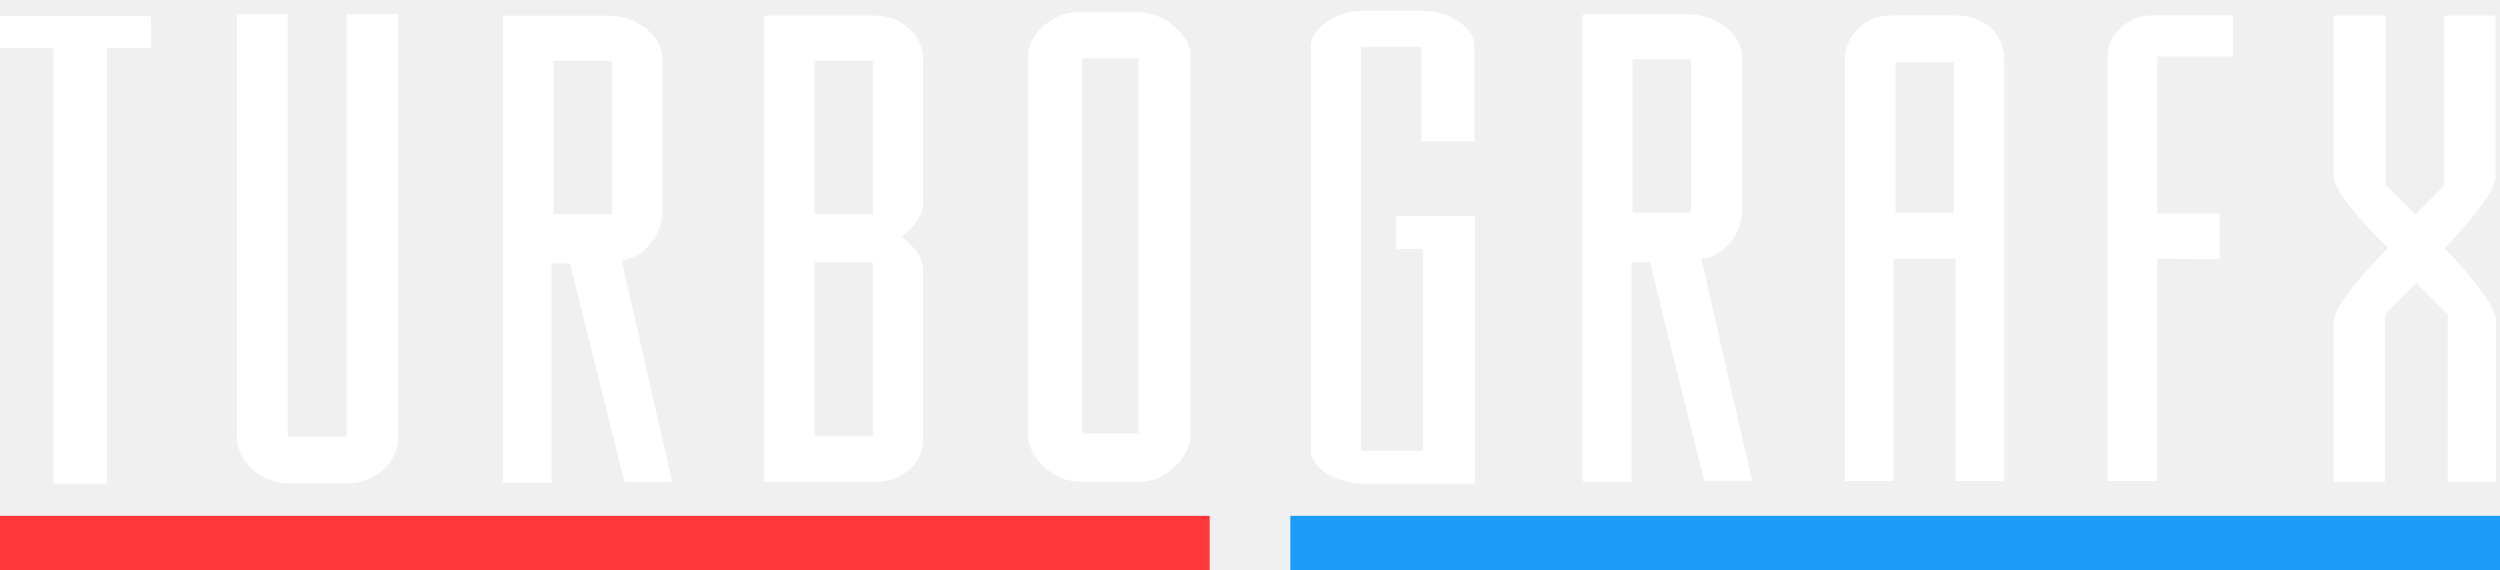
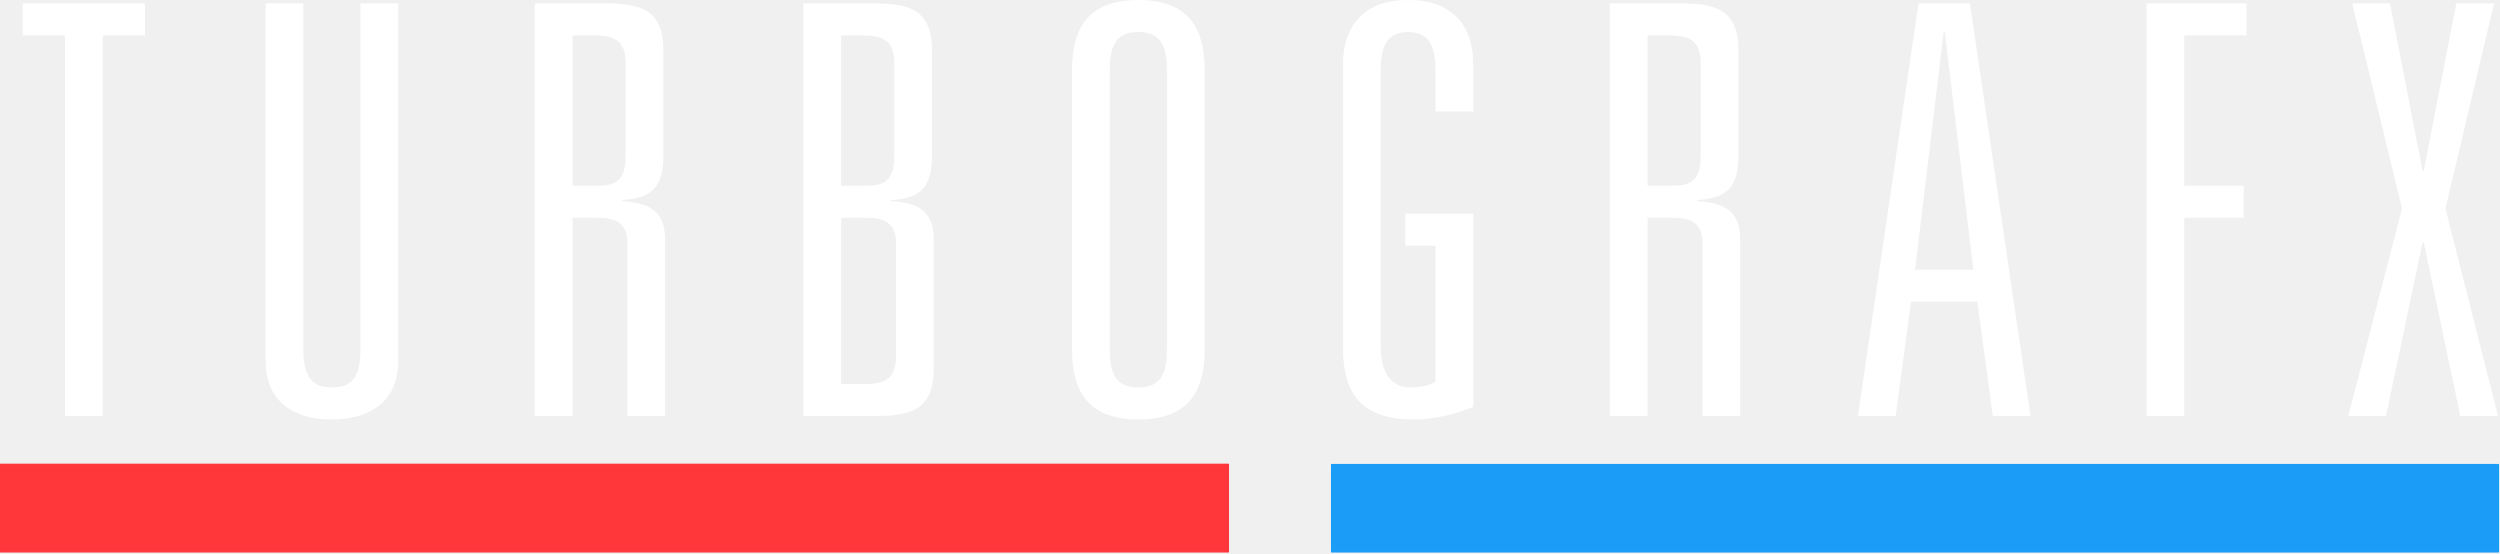
- <svg xmlns="http://www.w3.org/2000/svg" width="465" height="106" viewBox="0 0 465 106">
-   <clipPath id="clipPath1">
-     <path d="M 0 -0 L 566.926 -0 L 566.926 121.783 L 0 121.783 Z" />
-   </clipPath>
-   <g id="Agrupar" clip-path="url(#clipPath1)">
-     <path id="Trazado" fill="#ffffff" stroke="none" d="M 0 3 L 28.081 3 L 28.081 8.97 L 19.862 8.97 L 19.862 90 L 9.929 90 L 9.929 8.97 L 0 8.97 L 0 3 Z" />
-     <path id="path1" fill="#ffffff" stroke="none" d="M 53.519 81.216 L 64.48 81.216 L 64.48 2.634 L 74.067 2.634 L 74.067 81.216 C 74.067 86.301 69.445 89.904 64.707 89.904 L 53.519 89.904 C 48.512 89.904 44.045 85.829 44.045 81.113 L 44.045 2.634 L 53.519 2.634 L 53.519 81.216 L 53.519 81.216 Z" />
-     <path id="path2" fill="#ffffff" stroke="none" d="M 259.674 40.204 L 274.316 40.204 L 274.316 89.982 L 253.684 89.982 C 249.272 89.982 243.838 87.516 243.838 83.774 L 243.838 8.527 C 243.838 5.366 248.373 2 253.467 2 L 264.726 2 C 269.72 2 274.251 5.336 274.251 8.454 L 274.251 26.28 L 264.383 26.28 L 264.383 8.702 L 253.17 8.702 L 253.17 83.829 L 264.642 83.829 L 264.642 46.296 L 259.674 46.296 L 259.674 40.204 Z" />
-     <path id="path3" fill="#ffffff" stroke="none" d="M 401.255 48.154 L 401.255 89.464 L 392.011 89.464 L 392.011 10.345 C 392.011 6.771 395.563 2.877 400.058 2.877 L 415.298 2.877 L 415.298 10.503 L 401.255 10.503 L 401.255 39.735 L 412.815 39.735 L 412.815 48.193 L 401.255 48.154 Z" />
-     <path id="path4" fill="#ffffff" stroke="none" d="M 434.045 2.899 L 443.748 2.899 L 443.748 34.411 L 449.227 39.92 L 454.59 34.564 L 454.59 2.899 L 464.176 2.899 L 464.176 32.881 C 464.176 36.542 454.706 46.187 454.706 46.187 C 454.706 46.187 464.292 55.826 464.292 59.733 L 464.292 89.638 L 455.275 89.638 L 455.275 58.504 L 449.453 52.617 L 443.632 58.427 L 443.632 89.639 L 434.045 89.639 L 434.045 59.805 C 434.045 56.137 444.2 46.111 444.2 46.111 C 444.2 46.111 434.045 36.573 434.045 32.73 L 434.045 2.899 L 434.045 2.899 Z" />
-     <path id="path5" fill="#ffffff" stroke="none" d="M 115.616 48.349 C 118.869 48.349 123.194 44.461 123.194 39.257 L 123.194 10.82 C 123.194 6.728 118.527 2.918 113.219 2.918 L 93.528 2.918 L 93.528 89.812 L 102.604 89.812 L 102.604 48.988 L 106.029 48.988 L 116.13 89.658 L 125.034 89.658 L 115.616 48.349 Z M 113.82 39.852 L 102.946 39.852 L 102.946 11.337 L 113.82 11.337 L 113.82 39.852 Z" />
-     <path id="path6" fill="#ffffff" stroke="none" d="M 316.457 48.122 C 319.711 48.122 324.038 44.227 324.038 39.027 L 324.038 10.59 C 324.038 6.499 319.368 2.685 314.063 2.685 L 294.373 2.685 L 294.373 89.585 L 303.442 89.585 L 303.442 48.755 L 306.87 48.755 L 316.974 89.424 L 325.875 89.424 L 316.457 48.122 Z M 314.529 39.528 L 303.662 39.528 L 303.662 11.014 L 314.529 11.014 L 314.529 39.528 Z" />
-     <path id="path7" fill="#ffffff" stroke="none" d="M 171.712 50.398 C 171.67 46.504 167.605 44.04 167.605 44.04 C 167.605 44.04 171.712 41.382 171.712 37.687 L 171.712 11.16 C 171.712 6.153 167.304 2.896 162.811 2.896 L 142.092 2.896 L 142.092 89.639 L 162.811 89.639 C 167.006 89.639 171.712 87.019 171.712 81.378 C 171.712 81.378 171.758 54.287 171.712 50.398 Z M 162.381 81.139 L 151.51 81.139 L 151.51 48.808 L 162.381 48.808 L 162.381 81.139 Z M 162.381 39.832 L 151.51 39.832 L 151.51 11.318 L 162.381 11.318 L 162.381 39.832 Z" />
-     <path id="path8" fill="#ffffff" stroke="none" d="M 211.392 2.255 L 205.913 2.255 L 200.605 2.255 C 195.168 2.255 191.209 6.903 191.209 10.438 L 191.209 80.885 C 191.209 85.439 196.281 89.567 200.563 89.567 L 212.291 89.567 C 216.871 89.567 221.451 84.838 221.451 81.067 L 221.451 10.199 C 221.451 7.023 217.126 2.255 211.392 2.255 Z M 211.734 80.614 L 201.232 80.614 L 201.232 10.836 L 211.734 10.836 L 211.734 80.614 Z" />
-     <path id="path9" fill="#ffffff" stroke="none" d="M 363.691 2.876 L 351.712 2.876 C 346.316 2.876 343.148 7.323 343.148 10.82 L 343.148 89.464 L 352.223 89.464 L 352.223 48.154 L 363.692 48.154 L 363.692 89.464 L 372.768 89.464 L 372.768 11.295 C 372.767 6.107 369.177 2.876 363.691 2.876 Z M 363.432 39.576 L 352.565 39.576 L 352.565 11.616 L 363.432 11.616 L 363.432 39.576 Z" />
-     <path id="path10" fill="#ff373a" stroke="none" d="M 225 95.943 L 0 95.943 L 0 106.422 L 225 106.422 L 225 95.943 Z" />
-     <path id="Trazado-copia" fill="#1a9cf7" stroke="none" d="M 465 95.943 L 240 95.943 L 240 106.422 L 465 106.422 L 465 95.943 Z" />
+ <svg xmlns="http://www.w3.org/2000/svg" width="551" height="122" viewBox="0 0 551 122">
+   <g id="Agrupar">
+     <path id="barra1-copia" fill="#ff373a" fill-rule="evenodd" stroke="#ff373a" stroke-width="0.275" stroke-linecap="round" stroke-linejoin="round" d="M 0 102.329 L 270.74 102.329 L 270.74 121.637 L 0 121.637 L 0 102.329 Z" />
+     <path id="barra2-copia" fill="#1a9cf7" fill-rule="evenodd" stroke="#1a9cf7" stroke-width="0.275" stroke-linecap="round" stroke-linejoin="round" d="M 293.484 102.393 L 550.665 102.393 L 550.665 121.637 L 293.484 121.637 L 293.484 102.393 Z" />
+     <path id="TURBOGRAFX" fill="#ffffff" fill-rule="evenodd" stroke="none" d="M 534.19 37.66 L 533.938 37.66 L 526.758 0.754 L 518.444 0.754 L 529.403 45.974 L 517.562 91.698 L 525.876 91.698 L 533.938 53.406 L 534.19 53.406 L 542.252 91.698 L 550.565 91.698 L 538.977 45.974 L 549.684 0.754 L 541.37 0.754 Z M 473.096 91.698 L 481.41 91.698 L 481.41 47.989 L 494.51 47.989 L 494.51 40.935 L 481.41 40.935 L 481.41 7.808 L 495.14 7.808 L 495.14 0.754 L 473.096 0.754 Z M 439.211 91.698 L 447.525 91.698 L 434.173 0.754 L 422.836 0.754 L 409.483 91.698 L 417.797 91.698 L 421.198 66.505 L 435.81 66.505 Z M 434.928 59.452 L 422.08 59.452 L 428.378 7.052 L 428.63 7.052 Z M 363.128 40.935 L 363.128 7.808 L 367.788 7.808 C 372.071 7.808 374.842 8.689 374.842 13.98 L 374.842 34.385 C 374.842 39.802 372.575 40.935 368.67 40.935 Z M 375.22 91.698 L 383.534 91.698 L 383.534 52.776 C 383.534 46.478 380.007 44.714 374.087 44.336 L 374.087 44.084 C 380.511 43.707 383.156 41.313 383.156 34.259 L 383.156 11.209 C 383.156 2.139 378.243 0.754 370.308 0.754 L 354.814 0.754 L 354.814 91.698 L 363.128 91.698 L 363.128 47.989 L 368.67 47.989 C 372.575 47.989 375.22 49.123 375.22 53.531 Z M 309.718 54.161 L 316.394 54.161 L 316.394 84.14 C 315.26 84.896 313.119 85.4 310.852 85.4 C 307.954 85.4 304.301 83.762 304.301 76.33 L 304.301 15.491 C 304.301 10.453 305.561 7.052 310.348 7.052 C 315.134 7.052 316.394 10.453 316.394 15.491 L 316.394 24.56 L 324.708 24.56 L 324.708 14.358 C 324.708 4.911 319.417 -0.002 310.348 -0.002 C 301.278 -0.002 295.988 4.911 295.988 14.358 L 295.988 76.456 C 295.988 86.911 300.144 92.453 311.607 92.453 C 315.89 92.453 320.299 91.446 324.708 89.682 L 324.708 47.107 L 309.718 47.107 Z M 236.279 77.086 C 236.279 86.029 239.681 92.453 250.892 92.453 C 262.103 92.453 265.504 86.029 265.504 77.086 L 265.504 15.365 C 265.504 6.422 262.103 -0.002 250.892 -0.002 C 239.681 -0.002 236.279 6.422 236.279 15.365 Z M 244.593 15.617 C 244.593 10.579 245.601 7.052 250.892 7.052 C 256.182 7.052 257.19 10.579 257.19 15.617 L 257.19 76.834 C 257.19 81.873 256.182 85.4 250.892 85.4 C 245.601 85.4 244.593 81.873 244.593 76.834 Z M 185.389 40.935 L 185.389 7.808 L 190.05 7.808 C 194.333 7.808 197.104 8.689 197.104 13.98 L 197.104 34.385 C 197.104 39.802 194.837 40.935 190.932 40.935 Z M 177.075 91.698 L 192.569 91.698 C 200.883 91.698 205.796 90.312 205.796 81.243 L 205.796 52.776 C 205.796 46.478 202.143 44.588 196.348 44.336 L 196.348 44.084 C 202.772 43.832 205.418 41.313 205.418 34.259 L 205.418 11.209 C 205.418 2.139 200.505 0.754 192.569 0.754 L 177.075 0.754 Z M 185.389 84.644 L 185.389 47.989 L 190.932 47.989 C 194.837 47.989 197.482 49.123 197.482 53.531 L 197.482 78.472 C 197.482 83.762 194.711 84.644 190.428 84.644 Z M 126.185 40.935 L 126.185 7.808 L 130.846 7.808 C 135.129 7.808 137.9 8.689 137.9 13.98 L 137.9 34.385 C 137.9 39.802 135.632 40.935 131.727 40.935 Z M 138.278 91.698 L 146.591 91.698 L 146.591 52.776 C 146.591 46.478 143.064 44.714 137.144 44.336 L 137.144 44.084 C 143.568 43.707 146.214 41.313 146.214 34.259 L 146.214 11.209 C 146.214 2.139 141.301 0.754 133.365 0.754 L 117.871 0.754 L 117.871 91.698 L 126.185 91.698 L 126.185 47.989 L 131.727 47.989 C 135.632 47.989 138.278 49.123 138.278 53.531 Z M 79.451 76.834 C 79.451 83.384 77.436 85.4 73.153 85.4 C 68.996 85.4 66.855 83.384 66.855 76.834 L 66.855 0.754 L 58.541 0.754 L 58.541 79.479 C 58.541 89.556 66.099 92.453 73.027 92.453 C 80.207 92.453 87.765 89.556 87.765 79.479 L 87.765 0.754 L 79.451 0.754 Z M 14.327 91.698 L 22.641 91.698 L 22.641 7.808 L 31.962 7.808 L 31.962 0.754 L 5.005 0.754 L 5.005 7.808 L 14.327 7.808 Z" />
  </g>
</svg>
